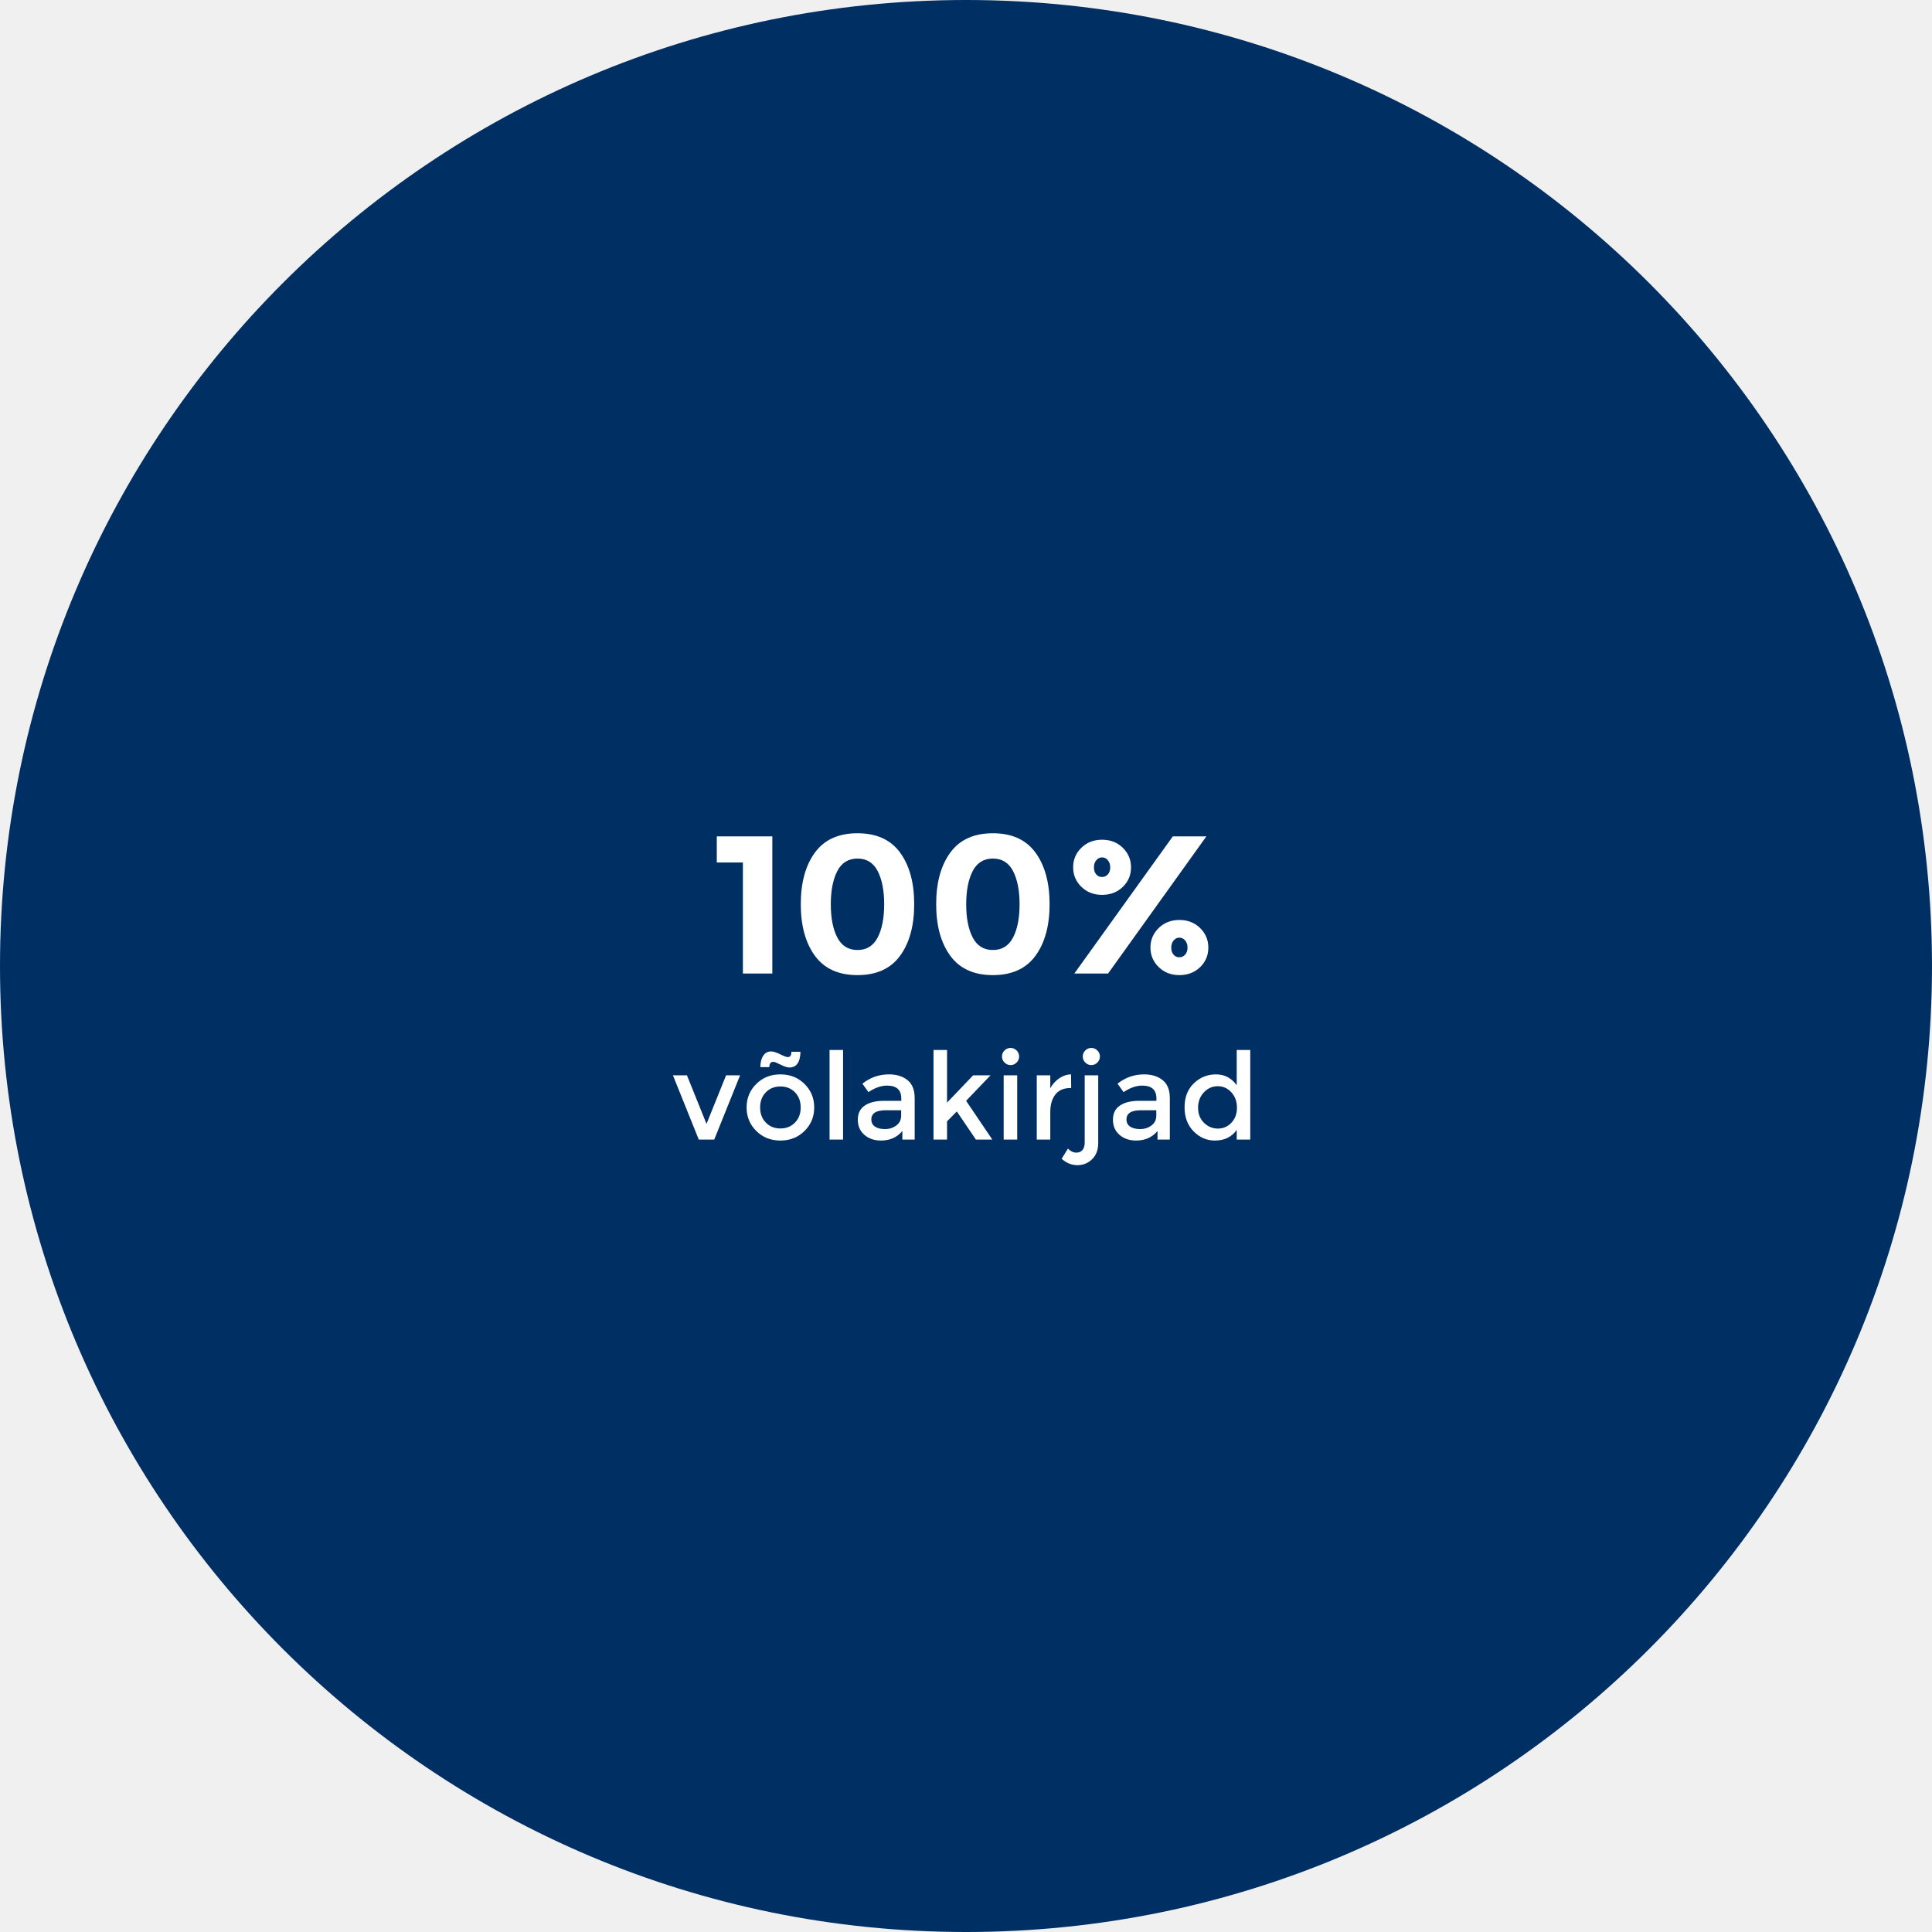
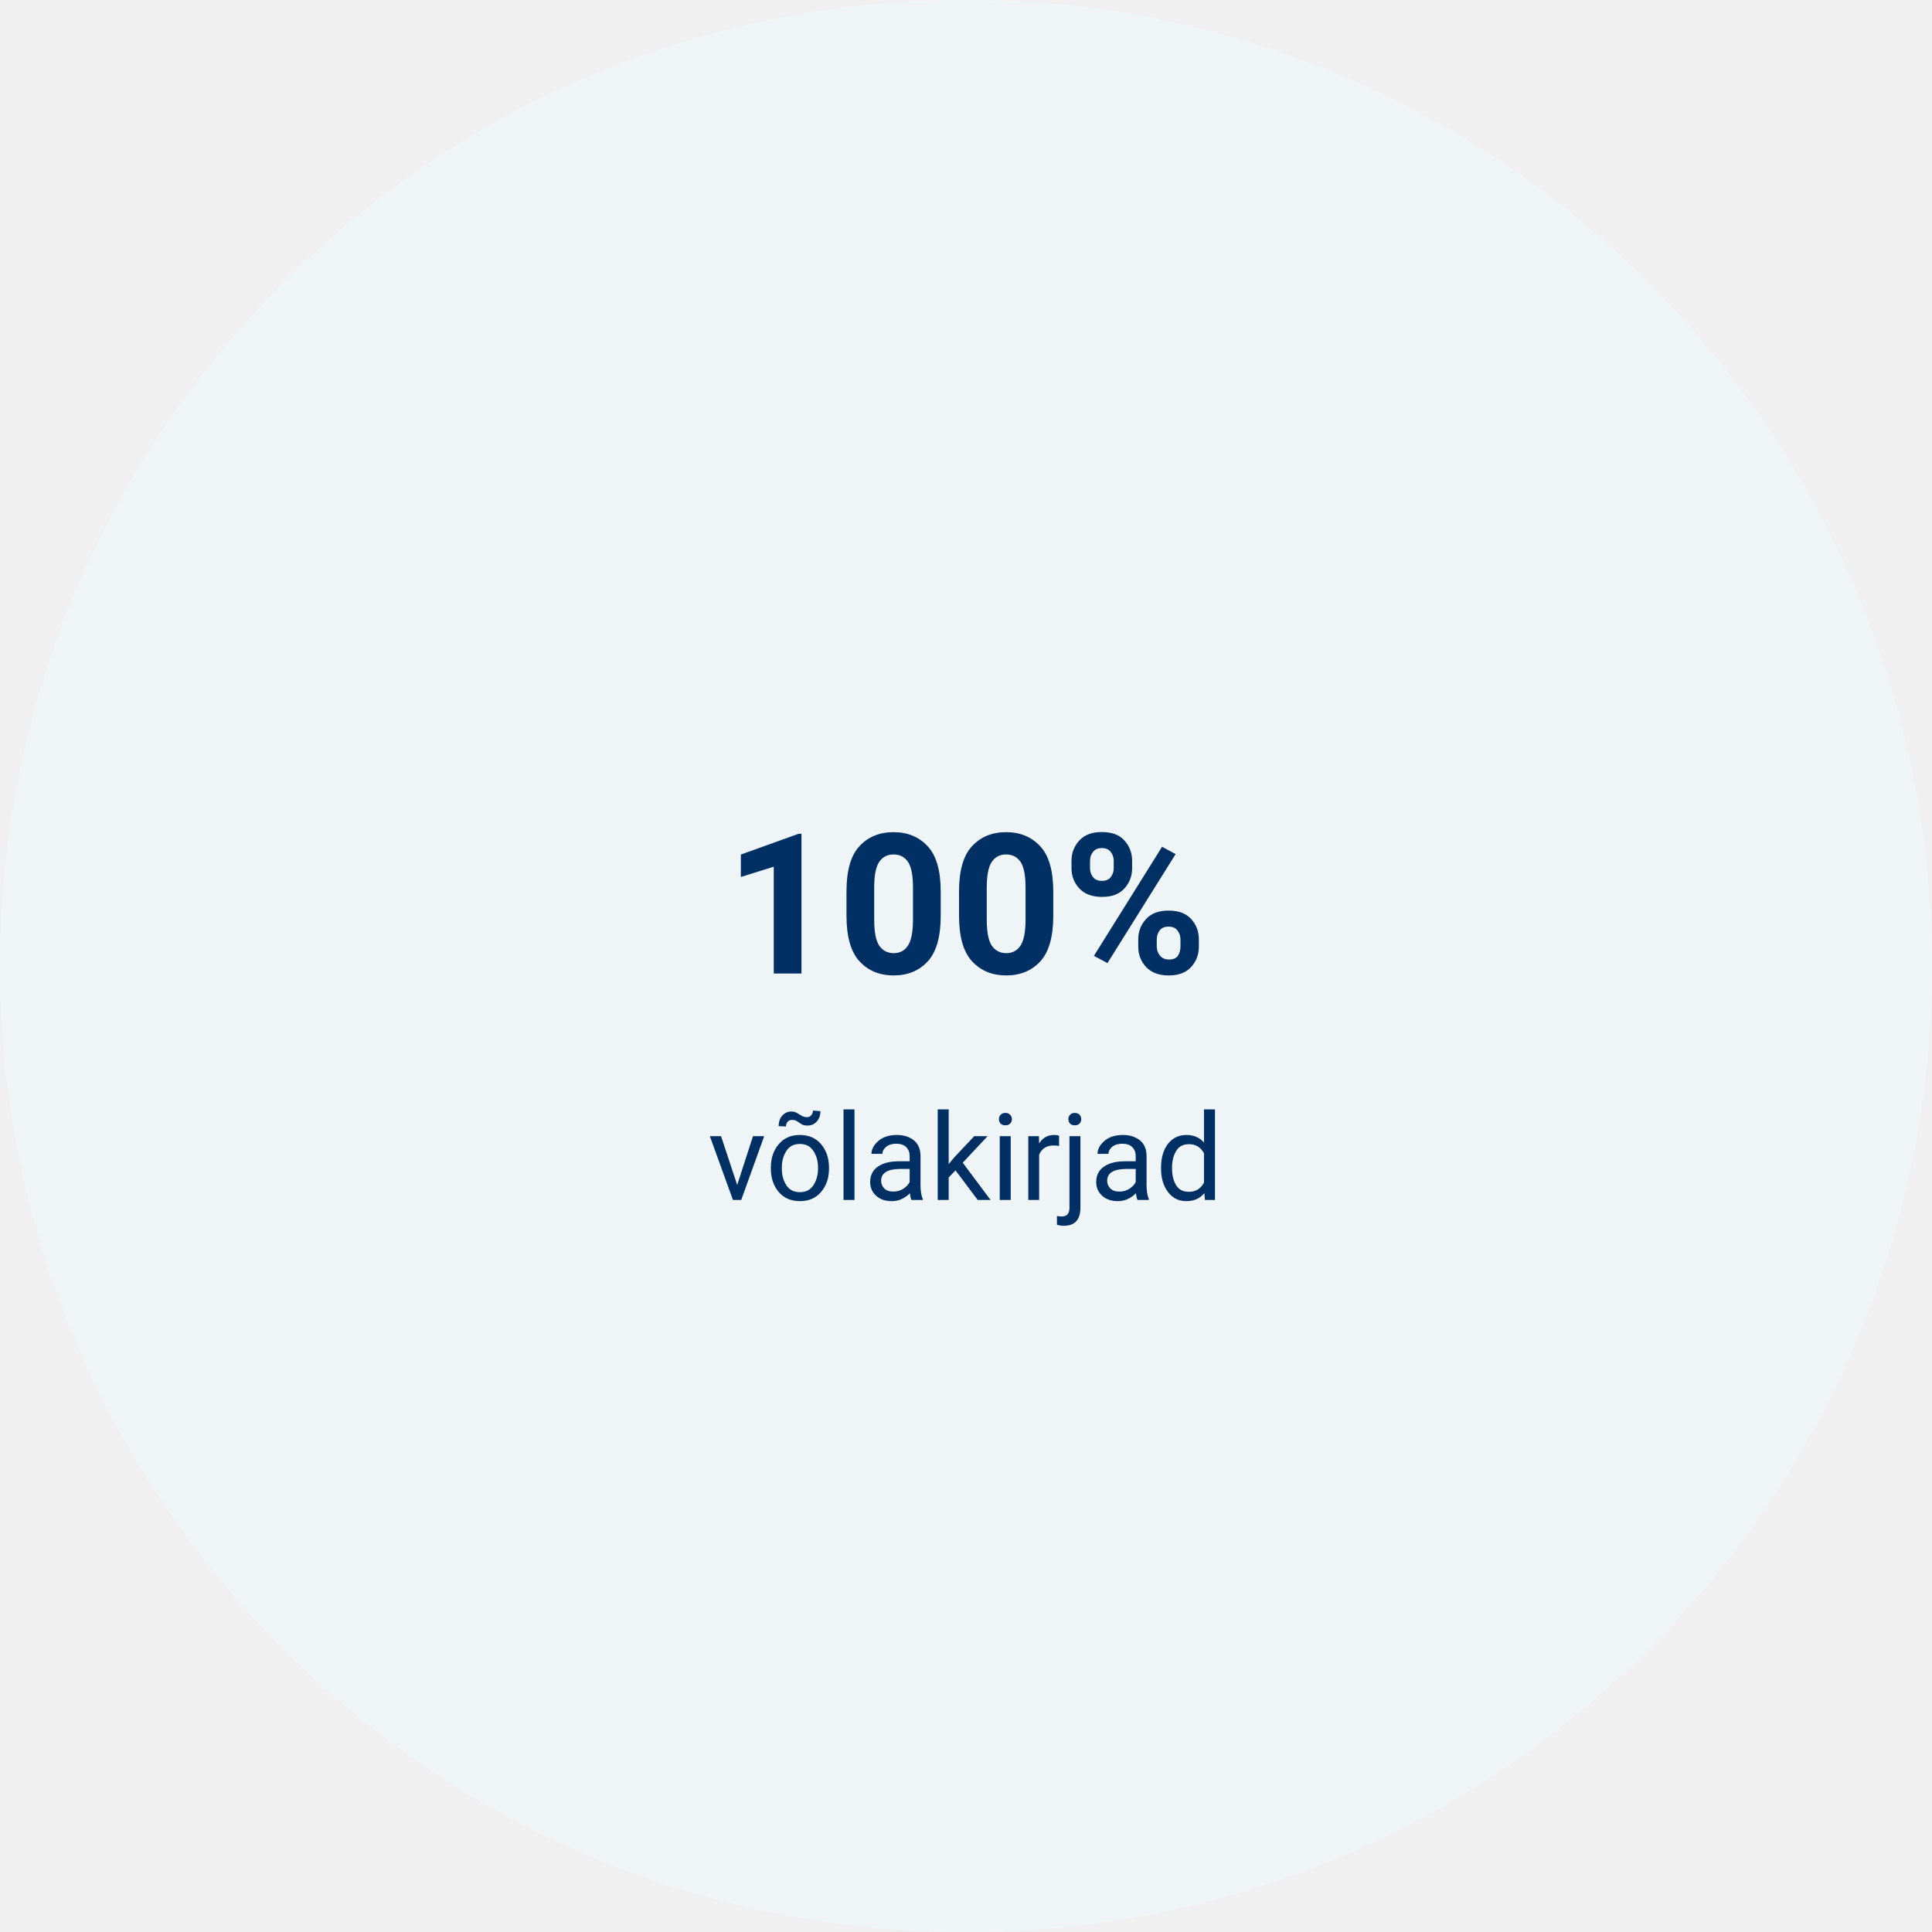
<svg xmlns="http://www.w3.org/2000/svg" width="256" height="256" viewBox="0 0 256 256">
  <g fill="none" fill-rule="evenodd">
-     <circle cx="128" cy="128" r="128" fill="#002F63" />
-     <path fill="#FFFFFF" d="M94.98,110.826 L102.338,110.826 L102.338,129 L98.438,129 L98.438,114.284 L94.98,114.284 L94.98,110.826 Z M110.086,119.822 C110.086,121.642 110.372,123.107 110.944,124.216 C111.516,125.325 112.409,125.88 113.622,125.88 C114.835,125.88 115.728,125.325 116.3,124.216 C116.872,123.107 117.158,121.642 117.158,119.822 C117.158,118.002 116.872,116.537 116.3,115.428 C115.728,114.319 114.835,113.764 113.622,113.764 C112.409,113.764 111.516,114.319 110.944,115.428 C110.372,116.537 110.086,118.002 110.086,119.822 Z M107.98,126.647 C106.732,124.94 106.108,122.66 106.108,119.809 C106.108,116.958 106.732,114.678 107.98,112.971 C109.228,111.264 111.109,110.41 113.622,110.41 C116.135,110.41 118.016,111.264 119.264,112.971 C120.512,114.678 121.136,116.958 121.136,119.809 C121.136,122.66 120.512,124.94 119.264,126.647 C118.016,128.354 116.135,129.208 113.622,129.208 C111.109,129.208 109.228,128.354 107.98,126.647 Z M128.026,119.822 C128.026,121.642 128.312,123.107 128.884,124.216 C129.456,125.325 130.349,125.88 131.562,125.88 C132.775,125.88 133.668,125.325 134.24,124.216 C134.812,123.107 135.098,121.642 135.098,119.822 C135.098,118.002 134.812,116.537 134.24,115.428 C133.668,114.319 132.775,113.764 131.562,113.764 C130.349,113.764 129.456,114.319 128.884,115.428 C128.312,116.537 128.026,118.002 128.026,119.822 Z M125.92,126.647 C124.672,124.94 124.048,122.66 124.048,119.809 C124.048,116.958 124.672,114.678 125.92,112.971 C127.168,111.264 129.049,110.41 131.562,110.41 C134.075,110.41 135.956,111.264 137.204,112.971 C138.452,114.678 139.076,116.958 139.076,119.809 C139.076,122.66 138.452,124.94 137.204,126.647 C135.956,128.354 134.075,129.208 131.562,129.208 C129.049,129.208 127.168,128.354 125.92,126.647 Z M159.85,110.826 L146.824,129 L142.352,129 L155.404,110.826 L159.85,110.826 Z M156.262,126.842 C156.574,126.842 156.834,126.725 157.042,126.491 C157.25,126.257 157.354,125.949 157.354,125.568 C157.354,125.187 157.25,124.87 157.042,124.619 C156.834,124.368 156.578,124.242 156.275,124.242 C155.972,124.242 155.716,124.368 155.508,124.619 C155.3,124.87 155.196,125.187 155.196,125.568 C155.196,125.949 155.296,126.257 155.495,126.491 C155.694,126.725 155.95,126.842 156.262,126.842 Z M159.018,128.155 C158.29,128.857 157.376,129.208 156.275,129.208 C155.174,129.208 154.26,128.853 153.532,128.142 C152.804,127.431 152.44,126.569 152.44,125.555 C152.44,124.541 152.804,123.679 153.532,122.968 C154.26,122.257 155.174,121.902 156.275,121.902 C157.376,121.902 158.29,122.257 159.018,122.968 C159.746,123.679 160.11,124.545 160.11,125.568 C160.11,126.591 159.746,127.453 159.018,128.155 Z M146.018,116.208 C146.33,116.208 146.59,116.091 146.798,115.857 C147.006,115.623 147.11,115.315 147.11,114.934 C147.11,114.553 147.006,114.236 146.798,113.985 C146.59,113.734 146.334,113.608 146.031,113.608 C145.728,113.608 145.472,113.734 145.264,113.985 C145.056,114.236 144.952,114.553 144.952,114.934 C144.952,115.315 145.052,115.623 145.251,115.857 C145.45,116.091 145.706,116.208 146.018,116.208 Z M148.774,117.521 C148.046,118.223 147.132,118.574 146.031,118.574 C144.93,118.574 144.016,118.219 143.288,117.508 C142.56,116.797 142.196,115.935 142.196,114.921 C142.196,113.907 142.56,113.045 143.288,112.334 C144.016,111.623 144.93,111.268 146.031,111.268 C147.132,111.268 148.046,111.623 148.774,112.334 C149.502,113.045 149.866,113.911 149.866,114.934 C149.866,115.957 149.502,116.819 148.774,117.521 Z M92.592,151 L89.168,142.488 L91.024,142.488 L93.616,148.92 L96.208,142.488 L98.064,142.488 L94.64,151 L92.592,151 Z M103.408,149.528 C104.187,149.528 104.829,149.269 105.336,148.752 C105.843,148.235 106.096,147.565 106.096,146.744 C106.096,145.923 105.843,145.253 105.336,144.736 C104.829,144.219 104.187,143.96 103.408,143.96 C102.629,143.96 101.987,144.219 101.48,144.736 C100.973,145.253 100.72,145.923 100.72,146.744 C100.72,147.565 100.973,148.235 101.48,148.752 C101.987,149.269 102.629,149.528 103.408,149.528 Z M103.408,151.128 C102.128,151.128 101.061,150.704 100.208,149.856 C99.355,149.008 98.928,147.971 98.928,146.744 C98.928,145.517 99.355,144.48 100.208,143.632 C101.061,142.784 102.128,142.36 103.408,142.36 C104.688,142.36 105.755,142.784 106.608,143.632 C107.461,144.48 107.888,145.517 107.888,146.744 C107.888,147.971 107.461,149.008 106.608,149.856 C105.755,150.704 104.688,151.128 103.408,151.128 Z M104.592,141.448 C104.315,141.448 103.928,141.323 103.432,141.072 C102.936,140.821 102.619,140.696 102.48,140.696 C102.128,140.696 101.947,140.931 101.936,141.4 L100.752,141.4 C100.752,140.781 100.877,140.28 101.128,139.896 C101.379,139.512 101.728,139.32 102.176,139.32 C102.464,139.32 102.864,139.445 103.376,139.696 C103.888,139.947 104.224,140.072 104.384,140.072 C104.704,140.072 104.864,139.837 104.864,139.368 L106.064,139.368 C106.032,140.755 105.541,141.448 104.592,141.448 Z M111.712,151 L109.92,151 L109.92,139.128 L111.712,139.128 L111.712,151 Z M121.2,151 L119.568,151 L119.568,149.864 C118.864,150.707 117.92,151.128 116.736,151.128 C115.851,151.128 115.117,150.877 114.536,150.376 C113.955,149.875 113.664,149.205 113.664,148.368 C113.664,147.531 113.973,146.904 114.592,146.488 C115.211,146.072 116.048,145.864 117.104,145.864 L119.424,145.864 L119.424,145.544 C119.424,144.413 118.795,143.848 117.536,143.848 C116.747,143.848 115.925,144.136 115.072,144.712 L114.272,143.592 C115.307,142.771 116.48,142.36 117.792,142.36 C118.795,142.36 119.613,142.613 120.248,143.12 C120.883,143.627 121.2,144.424 121.2,145.512 L121.2,151 Z M119.408,147.832 L119.408,147.112 L117.392,147.112 C116.101,147.112 115.456,147.517 115.456,148.328 C115.456,148.744 115.616,149.061 115.936,149.28 C116.256,149.499 116.701,149.608 117.272,149.608 C117.843,149.608 118.341,149.448 118.768,149.128 C119.195,148.808 119.408,148.376 119.408,147.832 Z M125.488,151 L123.696,151 L123.696,139.128 L125.488,139.128 L125.488,146.104 L128.944,142.488 L131.248,142.488 L128.016,145.864 L131.488,151 L129.312,151 L126.784,147.272 L125.488,148.584 L125.488,151 Z M134.784,151 L132.992,151 L132.992,142.488 L134.784,142.488 L134.784,151 Z M132.768,139.992 C132.768,139.683 132.88,139.416 133.104,139.192 C133.328,138.968 133.595,138.856 133.904,138.856 C134.213,138.856 134.48,138.968 134.704,139.192 C134.928,139.416 135.04,139.683 135.04,139.992 C135.04,140.301 134.928,140.568 134.704,140.792 C134.48,141.016 134.213,141.128 133.904,141.128 C133.595,141.128 133.328,141.016 133.104,140.792 C132.88,140.568 132.768,140.301 132.768,139.992 Z M141.84,144.168 C140.955,144.168 140.288,144.456 139.84,145.032 C139.392,145.608 139.168,146.381 139.168,147.352 L139.168,151 L137.376,151 L137.376,142.488 L139.168,142.488 L139.168,144.2 C139.456,143.667 139.848,143.229 140.344,142.888 C140.84,142.547 141.365,142.371 141.92,142.36 L141.936,144.168 L141.84,144.168 Z M143.728,151.4 L143.728,142.488 L145.52,142.488 L145.52,151.464 C145.52,152.36 145.251,153.072 144.712,153.6 C144.173,154.128 143.523,154.392 142.76,154.392 C141.997,154.392 141.301,154.109 140.672,153.544 L141.504,152.2 C141.867,152.552 142.232,152.728 142.6,152.728 C142.968,152.728 143.248,152.611 143.44,152.376 C143.632,152.141 143.728,151.816 143.728,151.4 Z M143.472,139.992 C143.472,139.683 143.584,139.416 143.808,139.192 C144.032,138.968 144.299,138.856 144.608,138.856 C144.917,138.856 145.184,138.968 145.408,139.192 C145.632,139.416 145.744,139.683 145.744,139.992 C145.744,140.301 145.632,140.568 145.408,140.792 C145.184,141.016 144.917,141.128 144.608,141.128 C144.299,141.128 144.032,141.016 143.808,140.792 C143.584,140.568 143.472,140.301 143.472,139.992 Z M155.008,151 L153.376,151 L153.376,149.864 C152.672,150.707 151.728,151.128 150.544,151.128 C149.659,151.128 148.925,150.877 148.344,150.376 C147.763,149.875 147.472,149.205 147.472,148.368 C147.472,147.531 147.781,146.904 148.4,146.488 C149.019,146.072 149.856,145.864 150.912,145.864 L153.232,145.864 L153.232,145.544 C153.232,144.413 152.603,143.848 151.344,143.848 C150.555,143.848 149.733,144.136 148.88,144.712 L148.08,143.592 C149.115,142.771 150.288,142.36 151.6,142.36 C152.603,142.36 153.421,142.613 154.056,143.12 C154.691,143.627 155.008,144.424 155.008,145.512 L155.008,151 Z M153.216,147.832 L153.216,147.112 L151.2,147.112 C149.909,147.112 149.264,147.517 149.264,148.328 C149.264,148.744 149.424,149.061 149.744,149.28 C150.064,149.499 150.509,149.608 151.08,149.608 C151.651,149.608 152.149,149.448 152.576,149.128 C153.003,148.808 153.216,148.376 153.216,147.832 Z M158.16,149.912 C157.36,149.101 156.96,148.035 156.96,146.712 C156.96,145.389 157.371,144.333 158.192,143.544 C159.013,142.755 159.992,142.36 161.128,142.36 C162.264,142.36 163.179,142.84 163.872,143.8 L163.872,139.128 L165.664,139.128 L165.664,151 L163.872,151 L163.872,149.72 C163.211,150.659 162.245,151.128 160.976,151.128 C159.899,151.128 158.96,150.723 158.16,149.912 Z M159.536,148.776 C160.059,149.288 160.672,149.544 161.376,149.544 C162.08,149.544 162.677,149.285 163.168,148.768 C163.659,148.251 163.904,147.587 163.904,146.776 C163.904,145.965 163.659,145.288 163.168,144.744 C162.677,144.2 162.075,143.928 161.36,143.928 C160.645,143.928 160.032,144.2 159.52,144.744 C159.008,145.288 158.752,145.968 158.752,146.784 C158.752,147.6 159.013,148.264 159.536,148.776 Z" />
+     <circle cx="128" cy="128" r="128" fill="#EFF4F7" />
+     <text fill="#002F63" font-family="Roboto-Bold, Roboto" font-size="26" font-weight="bold">
+       <tspan x="96.027" y="129">100%</tspan>
+       <tspan x="159.973" y="129" font-size="22"> </tspan>
+       <tspan x="93.793" y="159" font-family="Roboto-Regular, Roboto" font-size="16" font-weight="normal">võlakirjad</tspan>
+     </text>
  </g>
</svg>
